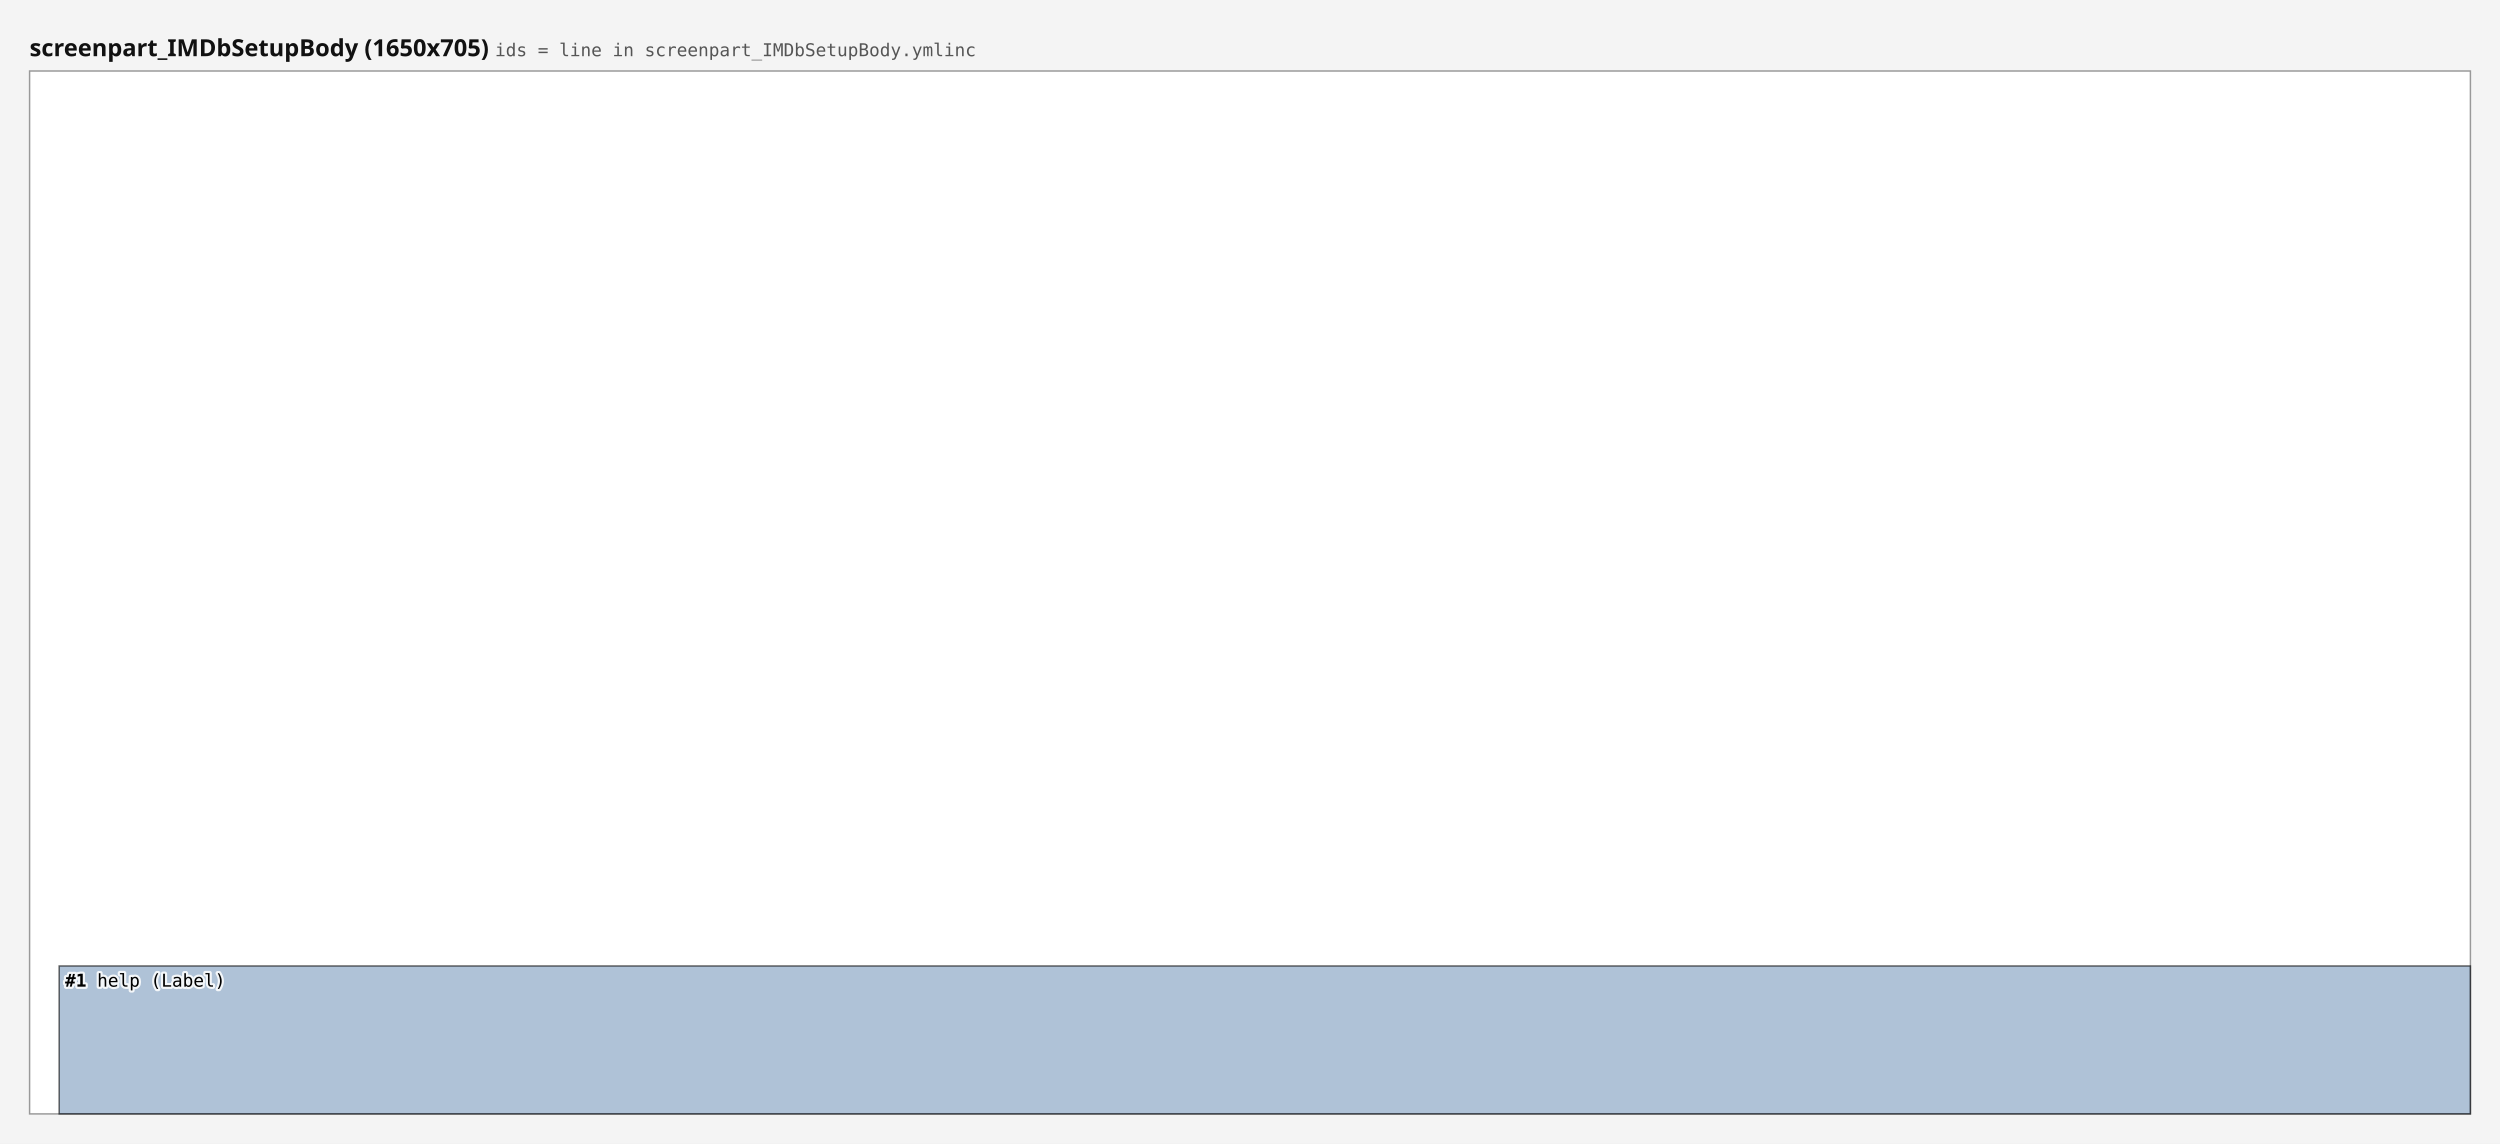
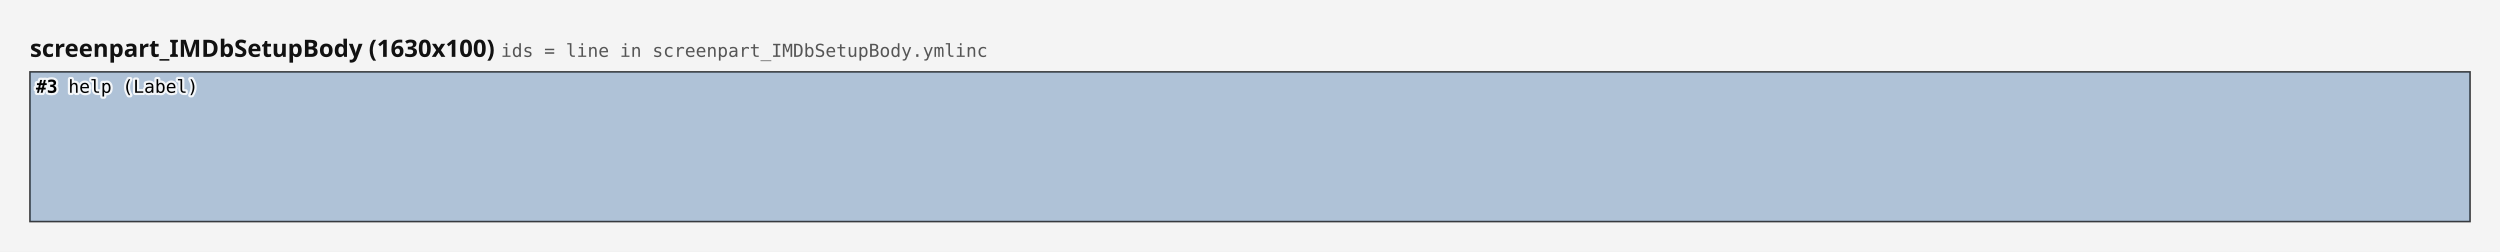
- <svg xmlns="http://www.w3.org/2000/svg" width="1690" height="773" viewBox="0 0 1690 773">
-   <rect x="0" y="0" width="1690" height="773" fill="#f4f4f4" />
-   <text x="20" y="38" font-family="sans-serif" font-size="16" font-weight="bold" fill="#111111">screenpart_IMDbSetupBody (1650x705) <tspan font-family="monospace" font-size="12" font-weight="normal" fill="#555555">ids = line in screenpart_IMDbSetupBody.ymlinc</tspan>
+ <svg xmlns="http://www.w3.org/2000/svg" width="1670" height="168" viewBox="0 0 1670 168">
+   <rect x="0" y="0" width="1670" height="168" fill="#f4f4f4" />
+   <text x="20" y="38" font-family="sans-serif" font-size="16" font-weight="bold" fill="#111111">screenpart_IMDbSetupBody (1630x100) <tspan font-family="monospace" font-size="12" font-weight="normal" fill="#555555">ids = line in screenpart_IMDbSetupBody.ymlinc</tspan>
  </text>
  <g data-screen="0" transform="translate(20,48)">
-     <rect x="0" y="0" width="1650" height="705" fill="#ffffff" stroke="#999999" stroke-width="1" />
-     <rect data-ref="0:0" data-src="screenpart_IMDbSetupBody.ymlinc:1" x="20" y="605" width="1630" height="100" fill="#4e79a7" fill-opacity="0.45" stroke="#000000" stroke-opacity="0.6" stroke-width="1" />
+     <rect x="0" y="0" width="1630" height="100" fill="#ffffff" stroke="#999999" stroke-width="1" />
+     <rect data-ref="0:0" data-src="screenpart_IMDbSetupBody.ymlinc:3" x="0" y="0" width="1630" height="100" fill="#4e79a7" fill-opacity="0.45" stroke="#000000" stroke-opacity="0.6" stroke-width="1" />
    <g pointer-events="none" font-family="monospace" font-size="12" fill="#000000" stroke="#ffffff" stroke-width="3" stroke-opacity="0.85" stroke-linejoin="round" paint-order="stroke">
-       <text x="24" y="619">
-         <tspan font-weight="bold">#1</tspan> help (Label)</text>
+       <text x="4" y="14">
+         <tspan font-weight="bold">#3</tspan> help (Label)</text>
    </g>
  </g>
</svg>
